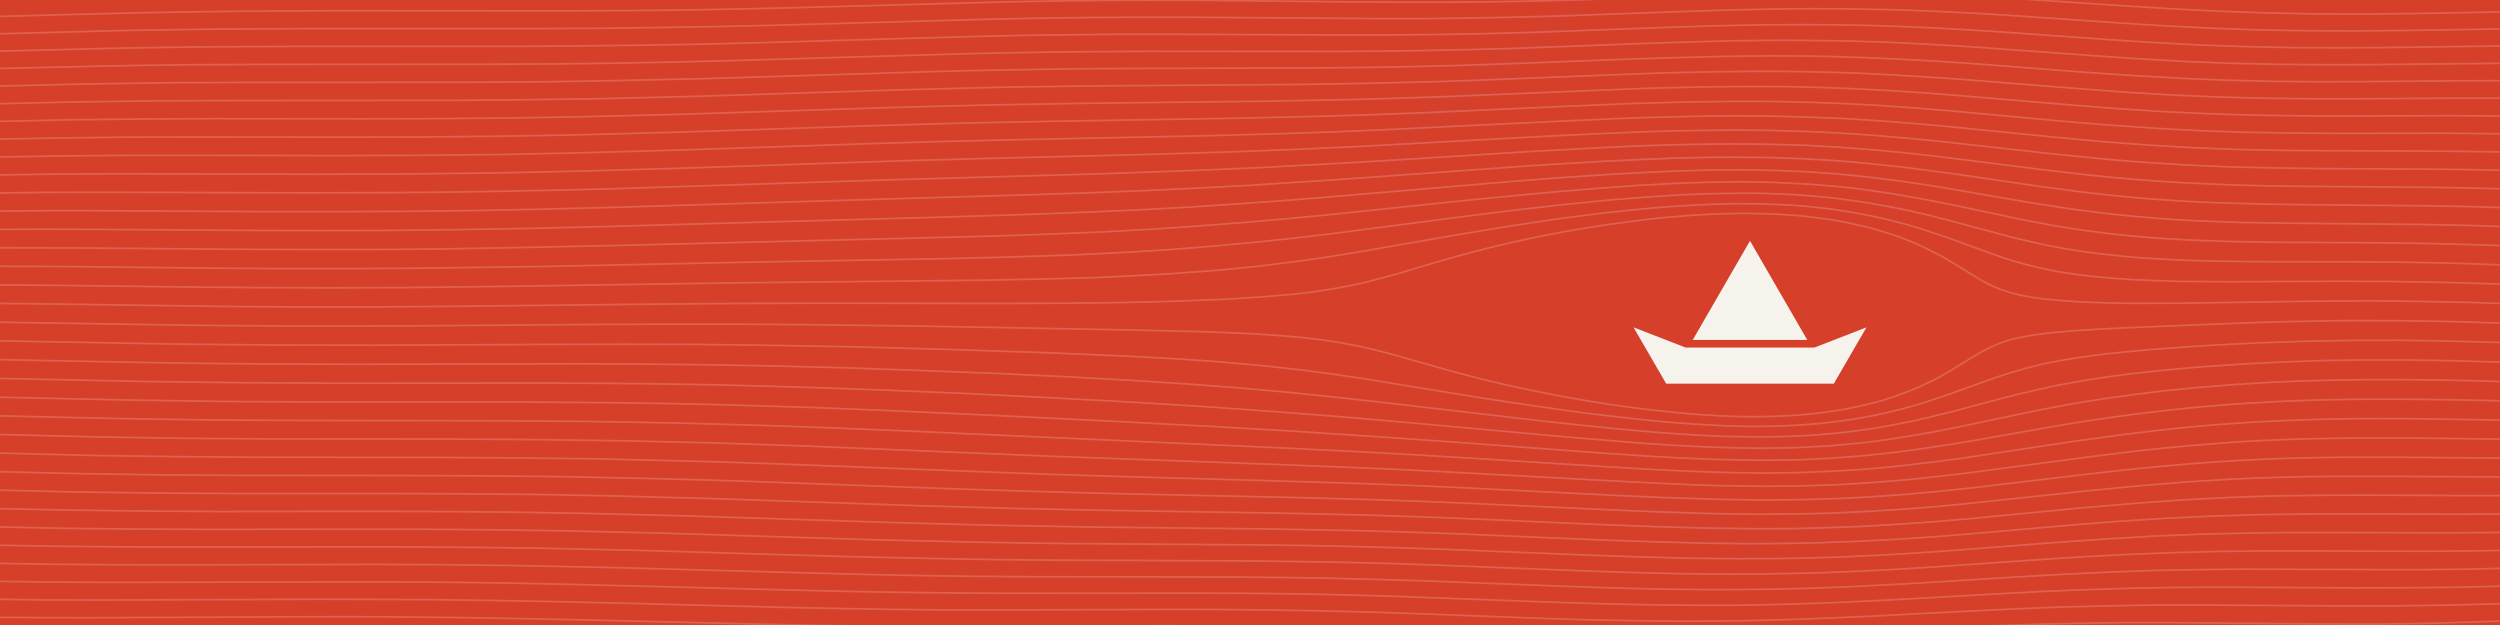
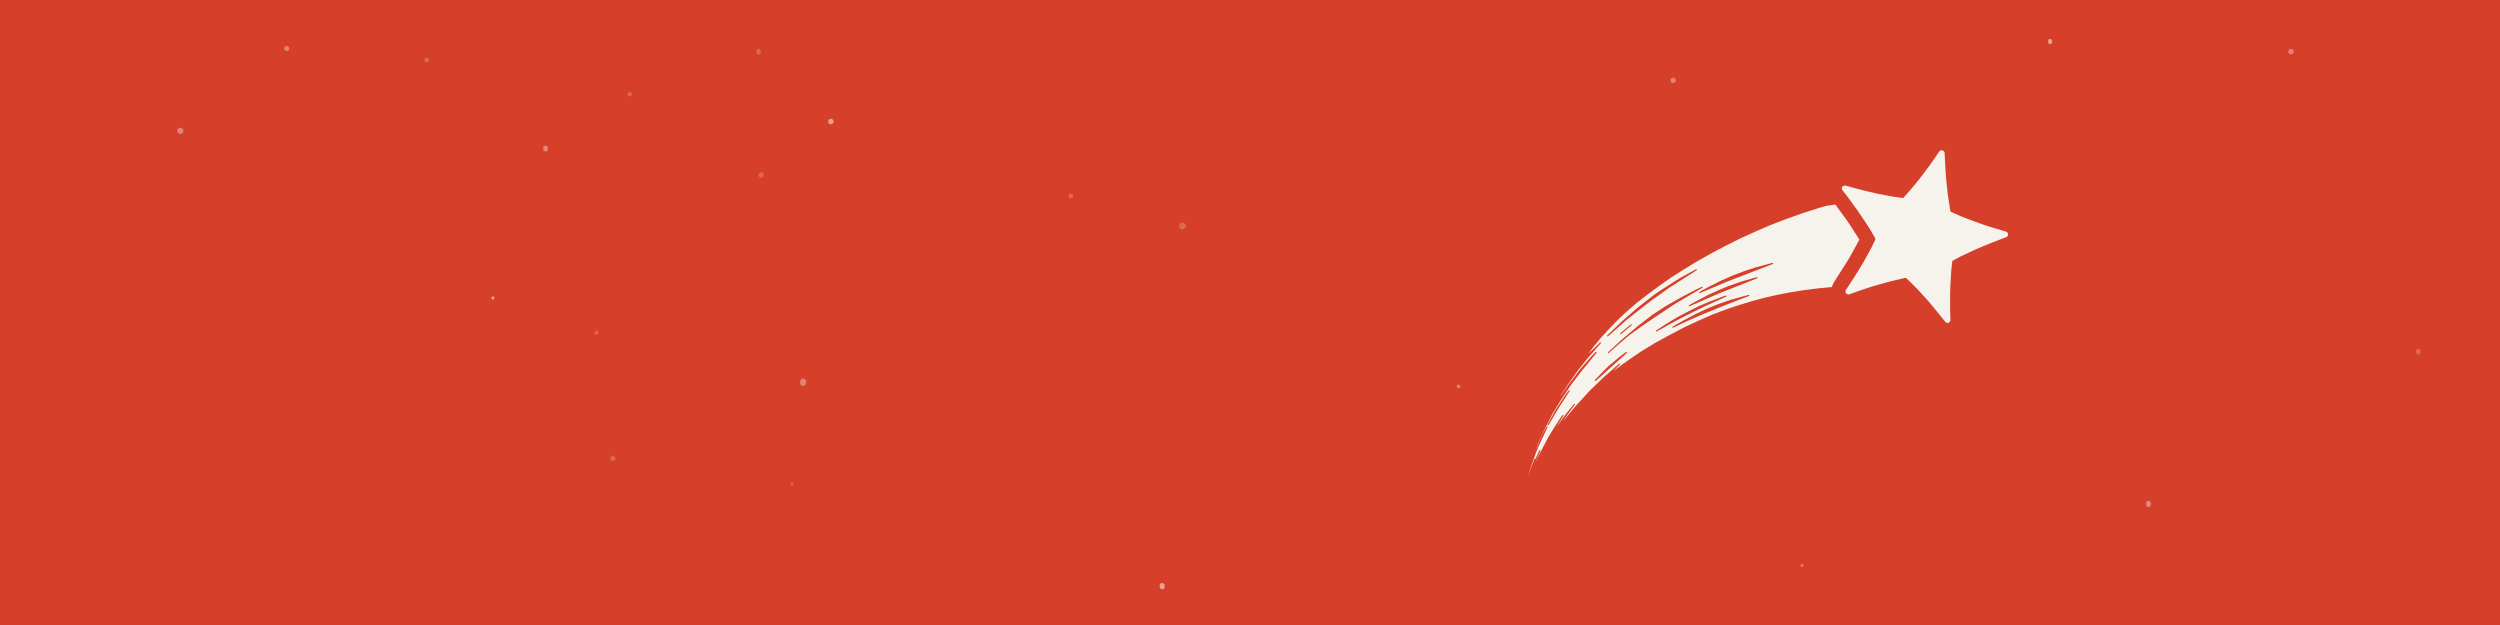
<svg xmlns="http://www.w3.org/2000/svg" viewBox="0 0 1584 396">
  <rect width="1584" height="396" fill="#d63f2a" />
-   <path fill="none" stroke="#dc6351" stroke-width="1.1" d="M-4 -0.5l99 -2.5 35.7 -0.7 35.6 -0.4 63.4 -0.3 146.5 0.1 39.6 -0.2 35.6 -0.4 31.7 -0.5 35.7 -0.8 126.7 -3.4 31.7 -0.6 27.7 -0.4 31.7 -0.1 35.6 0.1 95 1.3 31.7 0.3 27.7 0.1 27.8 -0.2 27.7 -0.5 27.7 -0.7 83.2 -3 27.7 -0.8 27.7 -0.6 23.8 -0.2 19.8 0.1 19.8 0.3 19.8 0.6 19.8 0.8 39.6 2.1 67.3 4.4 27.7 1.7 27.7 1.4 27.7 0.9 31.7 0.7 31.7 0 31.7 -0.3 51.5 -1M-4 10.5l91.1 -2.4 35.7 -0.6 31.6 -0.4 59.4 -0.3 146.6 0.1 39.6 -0.2 35.6 -0.4 31.7 -0.6 35.6 -0.8 134.7 -3.7 31.6 -0.6 27.8 -0.3 31.6 -0.2 31.7 0.1 95.1 1 31.6 0.2 27.8 0 27.7 -0.2 27.7 -0.5 27.7 -0.7 83.2 -3 27.7 -0.9 27.7 -0.6 23.8 -0.2 19.8 0.1 19.8 0.3 19.8 0.6 23.7 1 39.6 2.2 67.4 4.5 27.7 1.7 27.7 1.4 27.7 1 31.7 0.7 31.7 0.1 31.7 -0.3 59.4 -1.1M-4 21.5l79.2 -2.1 35.7 -0.6 31.7 -0.4 59.4 -0.3 142.5 0 39.6 -0.2 35.7 -0.5 35.6 -0.6 35.6 -0.8 138.6 -3.9 31.7 -0.6 27.7 -0.4 31.7 -0.2 31.7 0 122.8 0.9 27.7 0 23.7 -0.3 27.8 -0.5 31.6 -0.8 83.2 -3 27.7 -0.9 27.7 -0.6 23.8 -0.2 19.8 0.1 19.8 0.3 19.8 0.5 23.8 1 19.8 1 19.8 1.2 71.2 4.9 27.8 1.8 31.6 1.6 27.8 1 31.6 0.6 31.7 0.1 31.7 -0.3 63.4 -1M-4 32.5l71.3 -1.8 31.7 -0.6 31.7 -0.4 55.4 -0.3 142.6 0 39.6 -0.3 39.6 -0.5 35.6 -0.6 35.7 -0.9 138.6 -4 31.6 -0.7 31.7 -0.4 27.7 -0.3 31.7 0 118.8 0.5 27.7 -0.1 27.8 -0.3 27.7 -0.5 31.7 -0.9 83.1 -3.1 27.7 -0.9 27.8 -0.6 27.7 -0.2 19.8 0.1 19.8 0.3 19.8 0.6 23.7 1 19.8 1.1 19.8 1.2 71.3 5.1 27.7 1.8 31.7 1.7 27.7 1 31.7 0.7 31.7 0.1 27.7 -0.2 75.3 -1M-4 43.5l67.4 -1.6 27.7 -0.5 31.7 -0.4 51.4 -0.2 138.6 -0.1 39.6 -0.2 39.6 -0.5 35.7 -0.7 35.6 -0.9 146.5 -4.3 31.7 -0.7 31.7 -0.5 55.4 -0.4 118.8 0.1 27.8 -0.2 23.7 -0.3 27.7 -0.6 31.7 -0.8 87.1 -3.3 27.8 -0.9 27.7 -0.7 27.7 -0.3 23.8 0.2 19.8 0.3 19.8 0.6 23.7 1.1 19.8 1.1 19.8 1.3 71.3 5.2 27.7 1.9 31.7 1.8 27.7 1.1 31.7 0.7 31.7 0.2 27.7 -0.1 83.2 -0.8M-4 54.6l59.4 -1.4 55.5 -0.8 51.5 -0.2 138.6 -0.1 43.5 -0.3 39.6 -0.6 63.4 -1.4 138.6 -4.3 31.7 -0.8 31.6 -0.6 31.7 -0.5 31.7 -0.2 126.7 -0.4 27.7 -0.3 27.8 -0.5 27.7 -0.7 27.7 -0.9 83.2 -3.2 27.7 -0.9 31.7 -0.8 27.7 -0.3 23.7 0.1 19.8 0.4 19.8 0.7 23.8 1.1 19.8 1.1 19.8 1.3 75.2 5.8 27.8 1.9 31.6 1.8 27.8 1.2 27.7 0.7 31.7 0.3 27.7 -0.1 59.4 -0.5 31.7 -0.1M-4 65.8l51.5 -1.2 51.5 -0.7 51.5 -0.2 134.6 -0.1 47.5 -0.4 43.6 -0.6 63.4 -1.5 134.6 -4.3 63.4 -1.6 59.4 -0.8 126.7 -0.9 27.7 -0.4 27.7 -0.6 27.7 -0.7 27.8 -0.9 87.1 -3.5 31.7 -1.2 31.6 -0.7 27.8 -0.3 23.7 0.1 19.8 0.4 19.8 0.6 23.8 1.2 19.8 1.2 23.7 1.6 71.3 5.7 31.7 2.4 31.7 1.9 27.7 1.2 27.7 0.7 31.7 0.4 27.7 0 63.4 -0.4 31.7 0M-4 77l47.6 -1.1 47.5 -0.5 43.5 -0.2 95.1 0.1 43.5 -0.1 47.6 -0.4 47.5 -0.8 63.3 -1.6 130.7 -4.2 59.4 -1.6 63.4 -1.1 118.8 -1.4 55.4 -1.1 27.7 -0.8 31.7 -1.1 91.1 -3.8 35.6 -1.4 31.7 -0.8 31.7 -0.3 23.8 0.1 19.8 0.5 19.8 0.7 23.7 1.2 19.8 1.3 23.8 1.8 71.3 6 27.7 2.2 31.7 2.1 27.7 1.3 27.7 0.9 31.7 0.5 27.7 0.1 67.3 -0.2 35.7 0.2M-4 88.2l43.6 -0.8 39.6 -0.5 43.6 -0.1 95 0.1 47.5 -0.1 51.5 -0.5 47.5 -0.8 63.4 -1.7 126.7 -4.2 55.4 -1.6 59.4 -1.2 114.9 -1.9 55.4 -1.3 31.7 -1 31.7 -1.2 95 -4.3 35.7 -1.5 35.6 -1 31.7 -0.4 23.7 0.1 23.8 0.6 19.8 0.7 23.8 1.3 19.8 1.4 23.7 1.9 71.3 6.6 27.7 2.3 31.7 2.2 27.7 1.5 27.7 1 31.7 0.5 27.7 0.2 67.4 -0.1 39.6 0.4M-4 99.5l43.6 -0.7 43.6 -0.4 39.6 0 91 0.2 51.5 -0.2 51.5 -0.5 47.5 -1 59.4 -1.6 118.8 -4 51.5 -1.6 55.4 -1.3 110.9 -2.3 51.5 -1.4 31.7 -1.1 35.6 -1.5 110.9 -5.4 35.6 -1.6 19.8 -0.7 19.8 -0.5 19.8 -0.4 15.9 -0.1 23.7 0.2 23.8 0.7 19.8 0.8 23.8 1.5 19.8 1.6 19.8 1.7 71.2 7.1 27.8 2.6 31.6 2.4 27.8 1.6 27.7 1.1 27.7 0.6 27.7 0.2 75.3 0.3 39.6 0.5M-4 110.9l39.6 -0.6 39.6 -0.2 126.8 0.3 55.4 -0.2 55.4 -0.6 59.4 -1.3 55.5 -1.6 146.5 -4.9 47.5 -1.3 106.9 -2.7 55.5 -1.7 35.6 -1.4 39.6 -1.8 118.8 -6.5 39.6 -1.9 23.8 -1 19.8 -0.6 19.8 -0.3 15.8 -0.2 23.8 0.2 23.7 0.7 19.8 0.9 23.8 1.6 19.8 1.7 19.8 1.9 71.3 7.9 27.7 2.8 15.8 1.5 15.9 1.2 27.7 1.8 27.7 1.2 27.7 0.6 27.8 0.4 75.2 0.4 23.8 0.3 19.8 0.5M-4 122.3l31.7 -0.4 35.7 -0.1 130.6 0.4 59.4 -0.2 31.7 -0.3 31.7 -0.5 35.6 -0.7 35.7 -0.9 170.3 -5.5 142.5 -4.1 55.5 -2 39.6 -1.7 43.5 -2.3 39.6 -2.3 87.1 -5.5 47.6 -2.6 23.7 -1.1 19.8 -0.7 19.8 -0.4 19.8 -0.2 23.8 0.2 23.7 0.7 19.8 1.1 23.8 1.8 19.8 1.9 19.8 2.2 67.3 8.5 27.7 3.2 15.9 1.6 15.8 1.4 11.9 0.9 15.8 1 27.8 1.3 27.7 0.8 27.7 0.3 75.2 0.6 23.8 0.4 23.8 0.6M-4 133.8l31.7 -0.3 31.7 0 110.9 0.6 43.5 0 43.6 -0.2 43.6 -0.5 43.5 -0.9 47.5 -1.2 142.6 -4.4 114.8 -3.4 39.6 -1.3 35.7 -1.4 35.6 -1.7 31.7 -1.7 55.4 -3.6 122.8 -8.8 23.8 -1.5 23.7 -1.4 23.8 -1.1 19.8 -0.8 19.8 -0.5 15.8 -0.1 23.8 0.2 19.8 0.7 19.8 1.1 11.9 0.9 11.8 1.1 19.8 2.1 19.8 2.5 19.8 2.7 47.6 7 27.7 3.7 15.8 1.8 15.9 1.6 11.8 1 15.9 1.1 11.9 0.7 15.8 0.7 27.7 0.8 27.7 0.4 75.3 0.7 27.7 0.5 23.8 0.7M-4 145.4l27.8 -0.2 31.6 0.1 103 0.7 43.6 0.1 43.5 -0.1 43.6 -0.5 47.5 -0.8 51.5 -1.3 217.8 -6.1 47.5 -1.5 35.6 -1.4 31.7 -1.4 31.7 -1.7 31.7 -2.1 27.7 -2 27.7 -2.2 122.8 -10.4 27.7 -2.1 27.7 -1.9 23.8 -1.3 19.8 -0.9 19.8 -0.6 19.8 -0.2 11.9 0.1 11.8 0.3 19.8 0.8 19.8 1.4 19.8 2 19.8 2.5 19.8 2.9 15.9 2.7 47.5 8.2 23.8 3.7 15.8 2.1 11.9 1.4 11.9 1.2 15.8 1.4 11.9 0.8 15.8 0.9 27.7 1 27.8 0.4 83.1 0.8 27.7 0.5 27.8 0.9M-4 157l51.5 0.1 99 0.8 43.6 0.2 47.5 0 43.6 -0.4 51.4 -0.9 59.4 -1.3 209.9 -5.2 35.7 -1 27.7 -1 31.7 -1.3 31.6 -1.7 27.8 -1.9 31.6 -2.4 23.8 -2.1 27.7 -2.6 87.1 -9.1 31.7 -3.1 27.7 -2.6 27.8 -2.3 23.7 -1.7 23.8 -1.3 19.8 -0.7 19.8 -0.3 11.9 0.1 11.8 0.3 19.8 1 11.9 0.9 7.9 0.7 8 0.8 11.8 1.5 15.9 2.4 19.8 3.5 19.8 3.9 39.6 8.4 11.9 2.3 11.8 2.2 15.9 2.5 11.9 1.6 11.8 1.4 15.9 1.5 11.9 0.9 15.8 0.9 11.9 0.5 15.8 0.5 27.7 0.5 59.4 0.3 27.8 0.3 27.7 0.6 31.7 1M-4 168.7l47.6 0.2 91 1 43.6 0.3 43.6 0 47.5 -0.3 71.3 -1 134.6 -2.8 122.8 -2.2 43.5 -1.1 39.6 -1.3 31.7 -1.6 27.7 -1.7 27.7 -2.2 27.8 -2.6 23.7 -2.5 23.8 -2.8 83.1 -10.8 31.7 -4 31.7 -3.6 27.7 -2.8 23.8 -1.9 23.7 -1.6 19.8 -0.7 19.8 -0.3 11.9 0.1 7.9 0.3 11.9 0.5 7.9 0.6 11.9 1 7.9 0.9 11.9 1.6 7.9 1.2 15.9 2.9 7.9 1.6 11.9 2.7 15.8 4 39.6 10.6 11.9 2.8 7.9 1.8 11.9 2.3 11.9 1.9 11.9 1.6 15.8 1.7 11.9 1 15.8 0.9 11.9 0.6 15.8 0.4 27.8 0.4 63.3 0.1 27.7 0.2 31.7 0.6 35.7 1.2M-4 180.5l39.6 0.3 87.2 1.1 39.6 0.3 47.5 0.2 47.5 -0.2 59.4 -0.7 150.5 -2.3 158.4 -1.7 47.5 -1 19.8 -0.6 19.8 -0.9 27.7 -1.5 27.7 -2 15.9 -1.5 11.9 -1.2 23.7 -2.9 19.8 -2.8 19.8 -3.2 67.3 -11.7 27.8 -4.6 31.6 -4.8 27.8 -3.6 23.7 -2.5 11.9 -1.1 11.9 -0.9 11.9 -0.7 11.8 -0.6 11.9 -0.3 7.9 0 11.9 0.1 7.9 0.3 11.9 0.6 7.9 0.6 11.9 1.3 7.9 1 11.9 2 7.9 1.5 8 1.7 7.9 1.9 7.9 2.1 11.9 3.6 15.8 5.3 23.8 8.7 7.9 2.8 7.9 2.6 7.9 2.2 8 2 11.8 2.5 11.9 1.9 11.9 1.4 11.9 1.1 11.9 0.8 15.8 0.7 15.8 0.5 31.7 0.2 67.3 -0.3 31.7 0.1 35.7 0.6 39.6 1.2M-4 192.2l35.7 0.4 114.8 1.6 43.6 0.3 43.5 0 51.5 -0.4 118.8 -1.3 59.4 -0.5 59.4 -0.2 110.9 0.2 43.6 -0.2 27.7 -0.3 27.7 -0.6 23.8 -0.8 19.8 -0.8 23.7 -1.5 19.8 -1.7 11.9 -1.4 7.9 -1.2 7.9 -1.3 8 -1.5 7.9 -1.7 11.9 -3 11.8 -3.3 23.8 -7.1 11.9 -3.4 11.9 -3.2 11.8 -3 11.9 -2.8 15.9 -3.4 15.8 -3.1 15.8 -2.7 15.9 -2.4 11.9 -1.6 11.8 -1.5 11.9 -1.2 11.9 -1 11.9 -0.7 11.9 -0.5 11.8 -0.2 11.9 0.2 11.9 0.5 11.9 0.8 7.9 0.9 11.9 1.6 7.9 1.4 11.9 2.6 7.9 2 7.9 2.4 7.9 2.7 8 3.1 7.9 3.6 7.9 4 4 2.1 7.9 4.7 11.9 7.4 3.9 2.4 4 2.1 3.9 1.9 4 1.6 4 1.4 3.9 1.2 4 1 7.9 1.5 7.9 1.1 11.9 1.1 11.9 0.8 15.8 0.6 15.9 0.3 31.6 -0.1 79.2 -1.2 39.6 -0.3 19.8 0.2 19.8 0.3 23.8 0.5 23.8 0.8M-4 204.1l126.8 2 35.6 0.3 31.7 0.2 67.3 -0.1 114.8 -0.9 47.6 -0.2 47.5 0 43.5 0.3 71.3 0.9 130.7 2.4 47.5 1.1 15.9 0.6 15.8 0.7 19.8 1.3 11.9 1 7.9 0.9 7.9 1 7.9 1.2 11.9 2.2 7.9 1.7 11.9 3 43.6 12.3 11.9 3.1 11.8 2.9 11.9 2.8 15.9 3.3 15.8 3.1 15.8 2.8 15.9 2.5 15.8 2.2 15.9 1.8 11.8 1.2 11.9 1 11.9 0.7 11.9 0.5 11.9 0.1 11.8 -0.2 11.9 -0.6 11.9 -1 7.9 -1 11.9 -1.8 7.9 -1.6 7.9 -1.8 8 -2.1 7.9 -2.5 7.9 -2.9 7.9 -3.2 7.9 -3.7 4 -2.1 7.9 -4.4 15.9 -9.8 3.9 -2.3 4 -2.1 3.9 -1.8 4 -1.7 4 -1.3 3.9 -1.2 4 -0.9 7.9 -1.5 7.9 -1.1 7.9 -0.9 11.9 -1 15.9 -1 15.8 -0.8 63.4 -2.6 23.7 -0.9 23.8 -0.6 31.7 -0.5 31.6 0.1 31.7 0.5 35.7 1.1M-4 215.9l114.9 2.1 63.3 0.6 63.4 0.1 114.8 -0.5 43.6 -0.1 43.6 0.1 43.5 0.5 55.5 1 59.4 1.6 63.3 2.1 51.5 2.2 31.7 1.7 27.7 1.9 27.7 2.5 23.8 2.6 19.8 2.6 19.8 2.9 75.2 12.3 31.7 4.8 31.7 4.5 27.7 3.3 23.8 2.5 19.8 1.5 19.8 1.1 11.8 0.3 8 0.1 11.8 -0.2 8 -0.3 11.8 -0.7 8 -0.6 11.8 -1.4 8 -1.1 7.9 -1.3 7.9 -1.5 7.9 -1.7 7.9 -2 8 -2.1 7.9 -2.4 15.8 -5.3 23.8 -8.6 7.9 -2.7 7.9 -2.5 7.9 -2.3 11.9 -3 11.9 -2.3 11.9 -1.9 15.8 -2.1 11.9 -1.2 15.8 -1.5 31.7 -2.3 19.8 -1.1 15.9 -0.8 31.6 -1.1 27.8 -0.5 31.6 -0.1 31.7 0.5 35.7 1M-4 227.8l103 2 35.6 0.5 31.7 0.3 59.4 0.2 142.6 -0.3 39.6 0.2 39.6 0.4 43.5 0.8 43.6 1.1 47.5 1.7 51.5 2 43.6 2.1 39.6 2.2 35.6 2.3 31.7 2.4 31.7 2.8 31.6 3.3 31.7 3.5 95.1 11.1 27.7 3 23.7 2.4 23.8 2.1 23.8 1.7 19.8 0.9 19.8 0.3 11.8 -0.1 8 -0.2 11.8 -0.5 8 -0.6 11.8 -1 8 -0.9 15.8 -2.2 15.8 -2.9 8 -1.6 11.8 -2.7 15.9 -4 27.7 -7.4 11.9 -3 11.9 -2.8 11.8 -2.6 15.9 -2.9 15.8 -2.5 15.9 -2.1 19.8 -2.2 23.7 -2.1 27.7 -1.9 23.8 -1.2 27.7 -1 23.8 -0.3 27.7 0 27.7 0.4 35.7 1M-4 239.7l95.1 2 63.3 0.8 59.4 0.3 134.7 -0.1 35.6 0.2 31.7 0.3 35.6 0.6 35.7 0.9 35.6 1.1 35.7 1.3 55.4 2.3 55.4 2.8 51.5 2.8 43.6 2.7 43.5 3.1 43.6 3.4 43.6 3.8 99 9 43.5 3.6 23.8 1.6 19.8 1 19.8 0.6 15.8 0.2 19.8 -0.3 11.9 -0.6 7.9 -0.4 11.9 -1 7.9 -0.8 7.9 -0.8 11.9 -1.6 15.9 -2.5 15.8 -2.8 15.8 -3.2 47.6 -10 15.8 -3 11.9 -2.1 15.8 -2.5 19.8 -2.7 19.8 -2.4 19.8 -1.9 19.8 -1.6 23.8 -1.5 19.8 -0.9 23.7 -0.6 23.8 -0.3 23.8 0.1 23.7 0.3 35.7 0.9M-4 251.6l87.2 1.9 63.3 0.9 55.5 0.3 126.7 0 63.3 0.5 31.7 0.5 27.7 0.6 31.7 0.9 31.7 1 47.5 1.9 59.4 2.7 79.2 3.9 67.3 3.5 51.5 3 51.5 3.4 47.5 3.3 91.1 6.8 35.6 2.4 19.8 1.1 19.8 0.8 15.9 0.4 15.8 0.2 11.9 -0.1 11.9 -0.2 19.8 -1 19.8 -1.5 19.8 -2.1 15.8 -2.1 19.8 -3 15.9 -2.6 51.4 -9.1 15.9 -2.6 15.8 -2.4 19.8 -2.7 15.9 -1.9 15.8 -1.7 19.8 -1.8 19.8 -1.4 19.8 -1.1 19.8 -0.8 19.8 -0.4 19.8 -0.2 23.8 0.1 23.7 0.3 35.7 0.7M-4 263.4l79.2 1.8 59.4 0.9 55.5 0.3 122.7 0.2 59.4 0.4 55.5 1 51.5 1.4 39.6 1.4 47.5 1.9 241.5 10.9 47.6 2.3 43.5 2.4 39.6 2.4 79.2 5 31.7 1.9 19.8 0.9 15.8 0.6 15.9 0.4 15.8 0.2 11.9 -0.1 11.9 -0.2 19.8 -0.8 19.8 -1.2 11.9 -1 11.8 -1.2 19.8 -2.3 19.8 -2.6 71.3 -10.8 31.7 -4.3 19.8 -2.4 15.8 -1.7 15.9 -1.5 15.8 -1.2 15.9 -1.1 19.8 -0.9 19.8 -0.7 19.8 -0.4 19.8 -0.1 19.8 0.1 59.4 0.9M-4 275.2l63.4 1.6 55.4 0.9 55.5 0.4 114.8 0.1 51.5 0.3 59.4 0.8 55.4 1.3 59.4 2 158.4 6.6 134.7 4.9 43.5 1.7 35.7 1.5 35.6 1.8 103 5.6 31.7 1.6 19.8 0.9 15.8 0.5 27.7 0.4 23.8 -0.2 23.7 -0.8 19.8 -1.2 23.8 -1.9 19.8 -2.1 19.8 -2.3 75.2 -10 31.7 -3.9 15.9 -1.7 15.8 -1.5 15.8 -1.3 15.9 -1.2 15.8 -0.9 19.8 -0.8 15.9 -0.4 19.8 -0.3 35.6 -0.1 63.4 0.8M-4 287l63.4 1.6 51.5 0.7 51.5 0.4 110.8 0.1 47.6 0.3 55.4 0.6 51.5 1.2 31.7 0.9 35.6 1.2 118.8 4.6 51.5 1.9 47.5 1.5 103 2.9 47.5 1.5 31.7 1.2 31.6 1.4 95.1 4.8 31.7 1.4 35.6 1.2 27.7 0.4 23.8 -0.2 23.7 -0.7 19.8 -1 23.8 -1.7 19.8 -1.8 23.8 -2.5 71.2 -8.5 31.7 -3.5 15.9 -1.5 15.8 -1.4 15.8 -1.2 15.9 -1 15.8 -0.8 15.9 -0.6 15.8 -0.4 19.8 -0.3 35.6 0 67.4 0.6M-4 298.8l55.5 1.3 51.5 0.8 51.4 0.3 103 0.1 47.5 0.2 51.5 0.5 51.5 1.1 31.7 0.8 35.6 1.1 122.8 4.5 55.4 1.8 55.4 1.5 110.9 2.4 51.5 1.4 27.7 1 31.7 1.3 91.1 4.2 31.7 1.3 31.6 1 15.9 0.3 15.8 0.1 23.8 -0.2 19.8 -0.5 23.7 -1.1 23.8 -1.5 19.8 -1.6 19.8 -1.9 75.2 -8 31.7 -3.1 31.7 -2.6 27.7 -1.7 15.9 -0.7 15.8 -0.5 15.8 -0.4 19.8 -0.2 31.7 0 75.3 0.4M-4 310.5l51.5 1.2 51.5 0.7 47.5 0.3 103 0 43.5 0.2 47.6 0.4 47.5 0.9 63.3 1.7 130.7 4.5 59.4 1.7 55.5 1.2 118.8 1.9 51.4 1.2 27.8 0.9 31.6 1.2 91.1 4 31.7 1.2 31.7 0.9 31.7 0.4 23.7 -0.1 19.8 -0.5 23.8 -0.9 23.7 -1.4 19.8 -1.4 23.8 -2 71.3 -6.9 31.7 -2.7 31.6 -2.3 27.8 -1.5 15.8 -0.6 15.8 -0.5 31.7 -0.4 23.8 -0.1 63.3 0.3 27.8 0M-4 322.2l47.6 1 47.5 0.6 47.5 0.3 95 -0.1 43.6 0.1 47.5 0.4 47.5 0.8 63.4 1.6 130.7 4.2 59.4 1.6 63.3 1.2 118.8 1.3 55.5 1.1 27.7 0.8 31.7 1.1 91.1 3.9 31.6 1.1 31.7 0.9 31.7 0.4 23.8 -0.2 19.8 -0.4 23.7 -0.9 23.8 -1.2 19.8 -1.3 19.8 -1.5 75.2 -6.5 27.7 -2.2 31.7 -2 27.7 -1.3 27.8 -0.9 31.6 -0.4 27.8 -0.1 67.3 0.2 31.7 -0.1M-4 333.8l47.6 1 43.5 0.4 43.6 0.2 91.1 -0.1 43.5 0 47.5 0.4 43.6 0.6 63.4 1.5 134.6 4.2 59.4 1.4 31.7 0.6 31.7 0.4 126.7 0.9 27.7 0.4 27.7 0.6 27.7 0.8 27.8 0.9 91 3.7 31.7 1.1 31.7 0.9 31.7 0.3 23.7 -0.1 19.8 -0.3 19.8 -0.6 23.8 -1.1 19.8 -1.1 23.8 -1.6 71.2 -5.5 31.7 -2.2 31.7 -1.9 27.7 -1.1 27.7 -0.7 27.8 -0.4 27.7 0 67.3 0.2 23.8 -0.1 19.8 -0.2M-4 345.4l39.6 0.7 43.6 0.4 43.6 0.1 87.1 -0.1 43.5 0 43.6 0.3 43.6 0.5 63.3 1.4 134.7 4 63.3 1.4 31.7 0.5 31.7 0.3 126.7 0.5 31.7 0.4 27.7 0.5 27.7 0.7 27.7 0.9 91.1 3.6 31.7 1.1 35.6 0.9 31.7 0.3 19.8 -0.1 19.8 -0.4 19.8 -0.5 23.8 -1 19.8 -1 19.8 -1.2 75.2 -5.2 27.7 -1.8 31.7 -1.6 27.7 -1 23.8 -0.6 27.7 -0.3 27.7 0 75.3 0.2 27.7 -0.2 23.8 -0.4M-4 356.9l35.7 0.6 39.6 0.3 39.6 0.1 126.7 -0.3 43.6 0.2 43.5 0.5 63.4 1.3 138.6 3.8 31.7 0.8 31.6 0.6 31.7 0.4 31.7 0.2 130.7 0.2 27.7 0.3 27.7 0.4 27.7 0.7 31.7 0.9 91.1 3.5 31.7 1.1 31.7 0.8 31.6 0.3 19.8 -0.1 19.8 -0.2 19.8 -0.5 23.8 -0.9 39.6 -2 71.3 -4.4 27.7 -1.6 31.7 -1.5 27.7 -1 27.7 -0.5 27.7 -0.3 87.2 0.3 27.7 0 27.7 -0.3 23.8 -0.6M-4 368.3l35.7 0.5 39.6 0.2 142.5 -0.3 35.7 0 31.7 0.2 39.6 0.5 43.5 0.9 150.5 3.9 31.7 0.7 31.7 0.5 27.7 0.3 31.7 0.2 122.7 -0.1 27.7 0.1 27.8 0.3 31.6 0.6 35.7 1 99 3.7 31.7 1 31.6 0.7 31.7 0.3 19.8 0 19.8 -0.3 19.8 -0.5 23.8 -0.8 35.6 -1.7 71.3 -4 27.7 -1.5 27.7 -1.1 27.8 -0.9 27.7 -0.5 27.7 -0.2 87.1 0.5 31.7 -0.1 31.7 -0.3 31.7 -0.8M-4 379.7l31.7 0.4 35.7 0.1 138.6 -0.5 35.6 0.1 31.7 0.1 39.6 0.5 39.6 0.7 43.5 1 107 2.8 35.6 0.7 31.7 0.5 27.7 0.3 31.7 0.1 122.7 -0.4 27.8 0.1 27.7 0.3 31.7 0.5 35.6 0.9 31.7 1.1 71.3 2.7 31.6 1 31.7 0.6 27.7 0.3 19.8 -0.1 19.8 -0.2 19.8 -0.5 19.8 -0.6 39.6 -1.7 67.4 -3.5 27.7 -1.3 27.7 -1.1 27.7 -0.7 27.7 -0.5 27.8 -0.1 91 0.6 35.7 0 35.6 -0.5 35.7 -1M-4 391.1l27.8 0.2 31.6 0.1 130.7 -0.6 35.7 -0.1 31.6 0.2 39.6 0.4 39.6 0.7 43.6 0.9 110.9 2.7 35.6 0.7 31.7 0.5 27.7 0.2 31.7 0.1 122.8 -0.6 31.6 0.1 27.8 0.2 31.6 0.5 35.7 1 99 3.5 31.7 1 31.6 0.7 27.8 0.2 19.8 0 19.8 -0.3 19.8 -0.4 19.8 -0.6 35.6 -1.4 67.3 -3.3 27.7 -1.2 27.8 -1 27.7 -0.6 27.7 -0.4 27.7 0 91.1 0.8 39.6 0.1 19.8 -0.2 19.8 -0.4 19.8 -0.6 23.8 -0.8" />
-   <path fill="#f6f3ec" d="M1035 207.4L1068 220.2L1149.6 220.2L1182.6 207.4L1161.9 243.1L1055.7 243.1Z" />
-   <path fill="#f6f3ec" d="M1108.8 152.6L1145.1 215.4L1072.5 215.4Z" />
+   <path fill="#dd6755" d="M397.6 59.7a1.4 1.4 0 1 0 2.8 0a1.4 1.4 0 1 0 -2.8 0ZM376.7 210.8a1.2 1.2 0 1 0 2.5 0a1.2 1.2 0 1 0 -2.5 0ZM677 124.2a1.5 1.5 0 1 0 3 0a1.5 1.5 0 1 0 -3 0ZM500.9 306.9a0.9 0.9 0 1 0 1.9 0a0.9 0.9 0 1 0 -1.9 0ZM747 143.2a2.2 2.2 0 1 0 4.4 0a2.2 2.2 0 1 0 -4.4 0ZM386.6 290.4a1.7 1.7 0 1 0 3.4 0a1.7 1.7 0 1 0 -3.4 0ZM479.3 32.7a1.4 1.4 0 1 0 2.7 0a1.4 1.4 0 1 0 -2.7 0ZM480.6 110.9a1.7 1.7 0 1 0 3.4 0a1.7 1.7 0 1 0 -3.4 0ZM1530.8 222.9a1.5 1.5 0 1 0 2.9 0a1.5 1.5 0 1 0 -2.9 0ZM268.8 38a1.5 1.5 0 1 0 3.1 0a1.5 1.5 0 1 0 -3.1 0Z" />
+   <path fill="#e28475" d="M180.1 30.7a1.6 1.6 0 1 0 3.2 0a1.6 1.6 0 1 0 -3.2 0ZM1449.8 32.7a1.7 1.7 0 1 0 3.5 0a1.7 1.7 0 1 0 -3.5 0ZM507 242.2a1.9 1.9 0 1 0 3.7 0a1.9 1.9 0 1 0 -3.7 0ZM1359.7 319.3a1.6 1.6 0 1 0 3.1 0a1.6 1.6 0 1 0 -3.1 0ZM923 244.8a1.1 1.1 0 1 0 2.3 0a1.1 1.1 0 1 0 -2.3 0ZM1140.8 358.3a0.9 0.9 0 1 0 1.8 0a0.9 0.9 0 1 0 -1.8 0ZM1058.4 50.9a1.7 1.7 0 1 0 3.4 0a1.7 1.7 0 1 0 -3.4 0ZM112.3 82.9a1.9 1.9 0 1 0 3.9 0a1.9 1.9 0 1 0 -3.9 0ZM344.2 94.1a1.5 1.5 0 1 0 2.9 0a1.5 1.5 0 1 0 -2.9 0Z" />
+   <path fill="#e8a295" d="M311.3 188.8a1 1 0 1 0 2 0a1 1 0 1 0 -2 0ZM1297.7 26.3a1.3 1.3 0 1 0 2.5 0a1.3 1.3 0 1 0 -2.5 0ZM734.8 371.4a1.6 1.6 0 1 0 3.1 0a1.6 1.6 0 1 0 -3.1 0ZM524.7 77a1.7 1.7 0 1 0 3.5 0a1.7 1.7 0 1 0 -3.5 0Z" />
+   <path fill="#f6f3ec" d="M967.8 302.9L970.1 296.2L972.2 290.8L972.6 290.7L972.8 290.9L975.3 285.4L975.6 285.2L975.9 285.2L976 285.7L972.8 293.1L976.6 285.4L980.9 277.2L984.7 270.9L989.9 263L990.4 262.9L990.6 263.4L986.1 270.7L992 262.5L997.3 256L997.8 255.9L997.8 256.4L993.4 262.4L990.4 266.9L997.6 258.1L1007 247.8L1015.5 239.6L1025.9 230.4L1026.4 230.5L1026.4 231L1022 235.2L1032 228L1039.9 222.6L1048.5 217.4L1058.7 211.8L1067.1 207.4L1076.1 203.2L1084.8 199.4L1094 195.9L1101.8 193.3L1110.4 190.7L1118.2 188.6L1126.2 186.8L1133.8 185.3L1142.6 183.9L1151.9 182.7L1160.6 181.9L1161.8 179.1L1171.1 164.5L1174.4 158.6L1178.1 151.8L1171.1 140.9L1162.9 129.6L1156.8 130.5L1153 131.6L1142 135.1L1130.3 139.3L1121 142.9L1111.8 146.9L1102.8 151L1093 155.9L1084.3 160.5L1075.6 165.4L1067.2 170.5L1058.9 175.8L1051.2 181.2L1043.7 186.7L1036.7 192.2L1030.4 197.6L1024.7 203L1019.6 208.3L1014 214.4L1009 220.5L1006.5 224.1L1013.8 217L1014.1 216.9L1014.4 217L1014.3 217.5L1006.5 226.3L999.7 234.8L994 242.8L989.2 250.1L988.7 251.1L994.6 242.6L1001.2 233.9L1008.4 225.7L1011 223L1011.5 223L1011.6 223.5L1002.4 234.7L995.6 243.6L988.7 253.9L983.6 262.3L978 273.3L974.2 281.8L972.7 285.8L977.3 275.1L979.9 270.2L980.4 270.1L980.5 270.6L974.6 283.4L972.9 287.6L970.1 295.5ZM1077 185.7L1076.5 185.4L1076.7 185L1082.5 181.8L1090.3 177.9L1098.2 174.4L1105.1 171.8L1112.1 169.5L1122.4 166.7L1123.3 166.5L1123.6 166.7L1123.4 167.2L1094.6 178.3ZM1070.4 194.1L1070 193.8L1070.1 193.4L1074.8 190.8L1082.4 186.8L1090.1 183.3L1096.4 180.8L1103.3 178.4L1113.1 175.6L1113.6 175.8L1113.4 176.3L1088.7 186.1ZM1060 207.7L1059.6 207.5L1059.7 207L1066.7 203L1074.7 198.8L1082.4 195.2L1089.2 192.5L1096.8 189.9L1106.9 187.1L1108.1 186.8L1108.4 187L1108.2 187.5L1092.9 193.4L1078 199.5L1068.4 203.7ZM1049.6 210.1L1049.2 209.9L1049.2 209.5L1054.5 206L1062 201.4L1069.7 197.3L1076.1 194.1L1083.1 191.1L1092.9 187.4L1093.5 187.2L1093.8 187.4L1093.9 187.7L1093.6 188L1080.5 193.9L1067.1 200.5L1058.1 205.3ZM1019.2 223.8L1018.7 223.7L1018.8 223.3L1026.3 216.3L1038.2 206.2L1046.9 199.5L1055 194.2L1064.6 188.7L1074.3 183.6L1078.4 181.7L1078.9 181.8L1078.9 182L1078.7 182.3L1061.6 192.3L1049.9 200.1L1039.9 206.9L1032.3 212.4L1025.7 218ZM1018.8 213.1L1018.3 213L1018.3 212.5L1028 203.3L1036.8 195.6L1047.9 186.9L1052.7 183.6L1064.2 176.3L1074 170.9L1074.7 170.5L1075.1 170.6L1075.1 170.9L1075 171.2L1057.2 182.6L1045.1 191.3L1030.8 202.5ZM1027 211.8L1026.6 211.8L1026.6 211.2L1033.3 205.5L1033.8 205.5L1033.8 206ZM1011 241.4L1010.6 241.4L1010.5 240.8L1014.8 236.3L1019.1 232L1026.3 226L1030.3 223L1030.8 223L1030.8 223.6ZM981.1 269.4L980.6 269.5L980.5 269L985.5 259.9L991.2 251.1L994 247.3L994.5 247.2L994.6 247.7L987.8 258.1Z" />
+   <path fill="#f6f3ec" d="M1169.4 117.6L1168.8 117.5L1168.3 117.7L1167.8 117.9L1167.4 118.2L1167.1 118.7L1167 119.2L1167 119.8L1167.2 120.3L1171.1 125.3L1174.4 129.9L1176.6 132.9L1179.6 137.3L1182.5 141.6L1185.2 145.9L1188.1 150.9L1188.2 151.2L1188.2 151.4L1188.2 151.6L1188.1 152L1185.6 157.2L1183.2 161.6L1180.7 166.1L1177.9 170.7L1175 175.4L1169.5 183.8L1169.3 184.3L1169.3 184.9L1169.4 185.4L1169.7 185.8L1170 186.2L1170.5 186.4L1171 186.6L1171.6 186.5L1181 183.2L1186.3 181.5L1191.5 180L1196.5 178.6L1201.3 177.4L1207 176.1L1207.2 176.1L1207.6 176.2L1207.9 176.3L1208.1 176.5L1212.2 180.5L1215.7 184.1L1219.2 187.9L1222.8 192L1226.3 196.2L1232.6 204L1233.1 204.4L1233.5 204.5L1233.8 204.6L1234.2 204.6L1234.5 204.5L1235.1 204.2L1235.3 203.9L1235.6 203.5L1235.7 203.2L1235.8 202.8L1235.6 196.6L1235.6 192.8L1235.6 187.3L1235.7 181.9L1236 176.7L1236.3 171.7L1236.9 166L1236.9 165.8L1237.1 165.4L1237.2 165.2L1237.5 165L1242.6 162.3L1247.1 160.2L1251.8 158L1256.8 155.9L1261.9 153.8L1271.3 150.2L1271.7 149.9L1271.9 149.7L1272.2 149.3L1272.3 149L1272.3 148.5L1272.3 148.1L1272.1 147.8L1272 147.4L1271.6 147.1L1271.1 146.8L1265.2 145L1259.8 143.4L1254.6 141.6L1249.6 139.8L1244.8 138L1240.3 136.1L1236.4 134.4L1236.3 134.3L1236 134L1235.8 133.8L1235.7 133.5L1234.8 127.8L1234.1 122.8L1233.5 117.7L1233 112.3L1232.6 106.8L1232.1 96.8L1231.9 96.3L1231.7 95.9L1231.3 95.5L1230.8 95.3L1230.2 95.2L1229.7 95.3L1229.2 95.5L1228.8 95.9L1223.1 104.1L1219.8 108.6L1216.6 112.8L1213.3 116.9L1210.1 120.7L1206.3 125L1206 125.3L1205.8 125.4L1205.5 125.4L1205.2 125.4L1199.5 124.6L1194.6 123.7L1189.5 122.7L1184.2 121.5L1178.9 120.2L1173.3 118.7Z" />
</svg>
